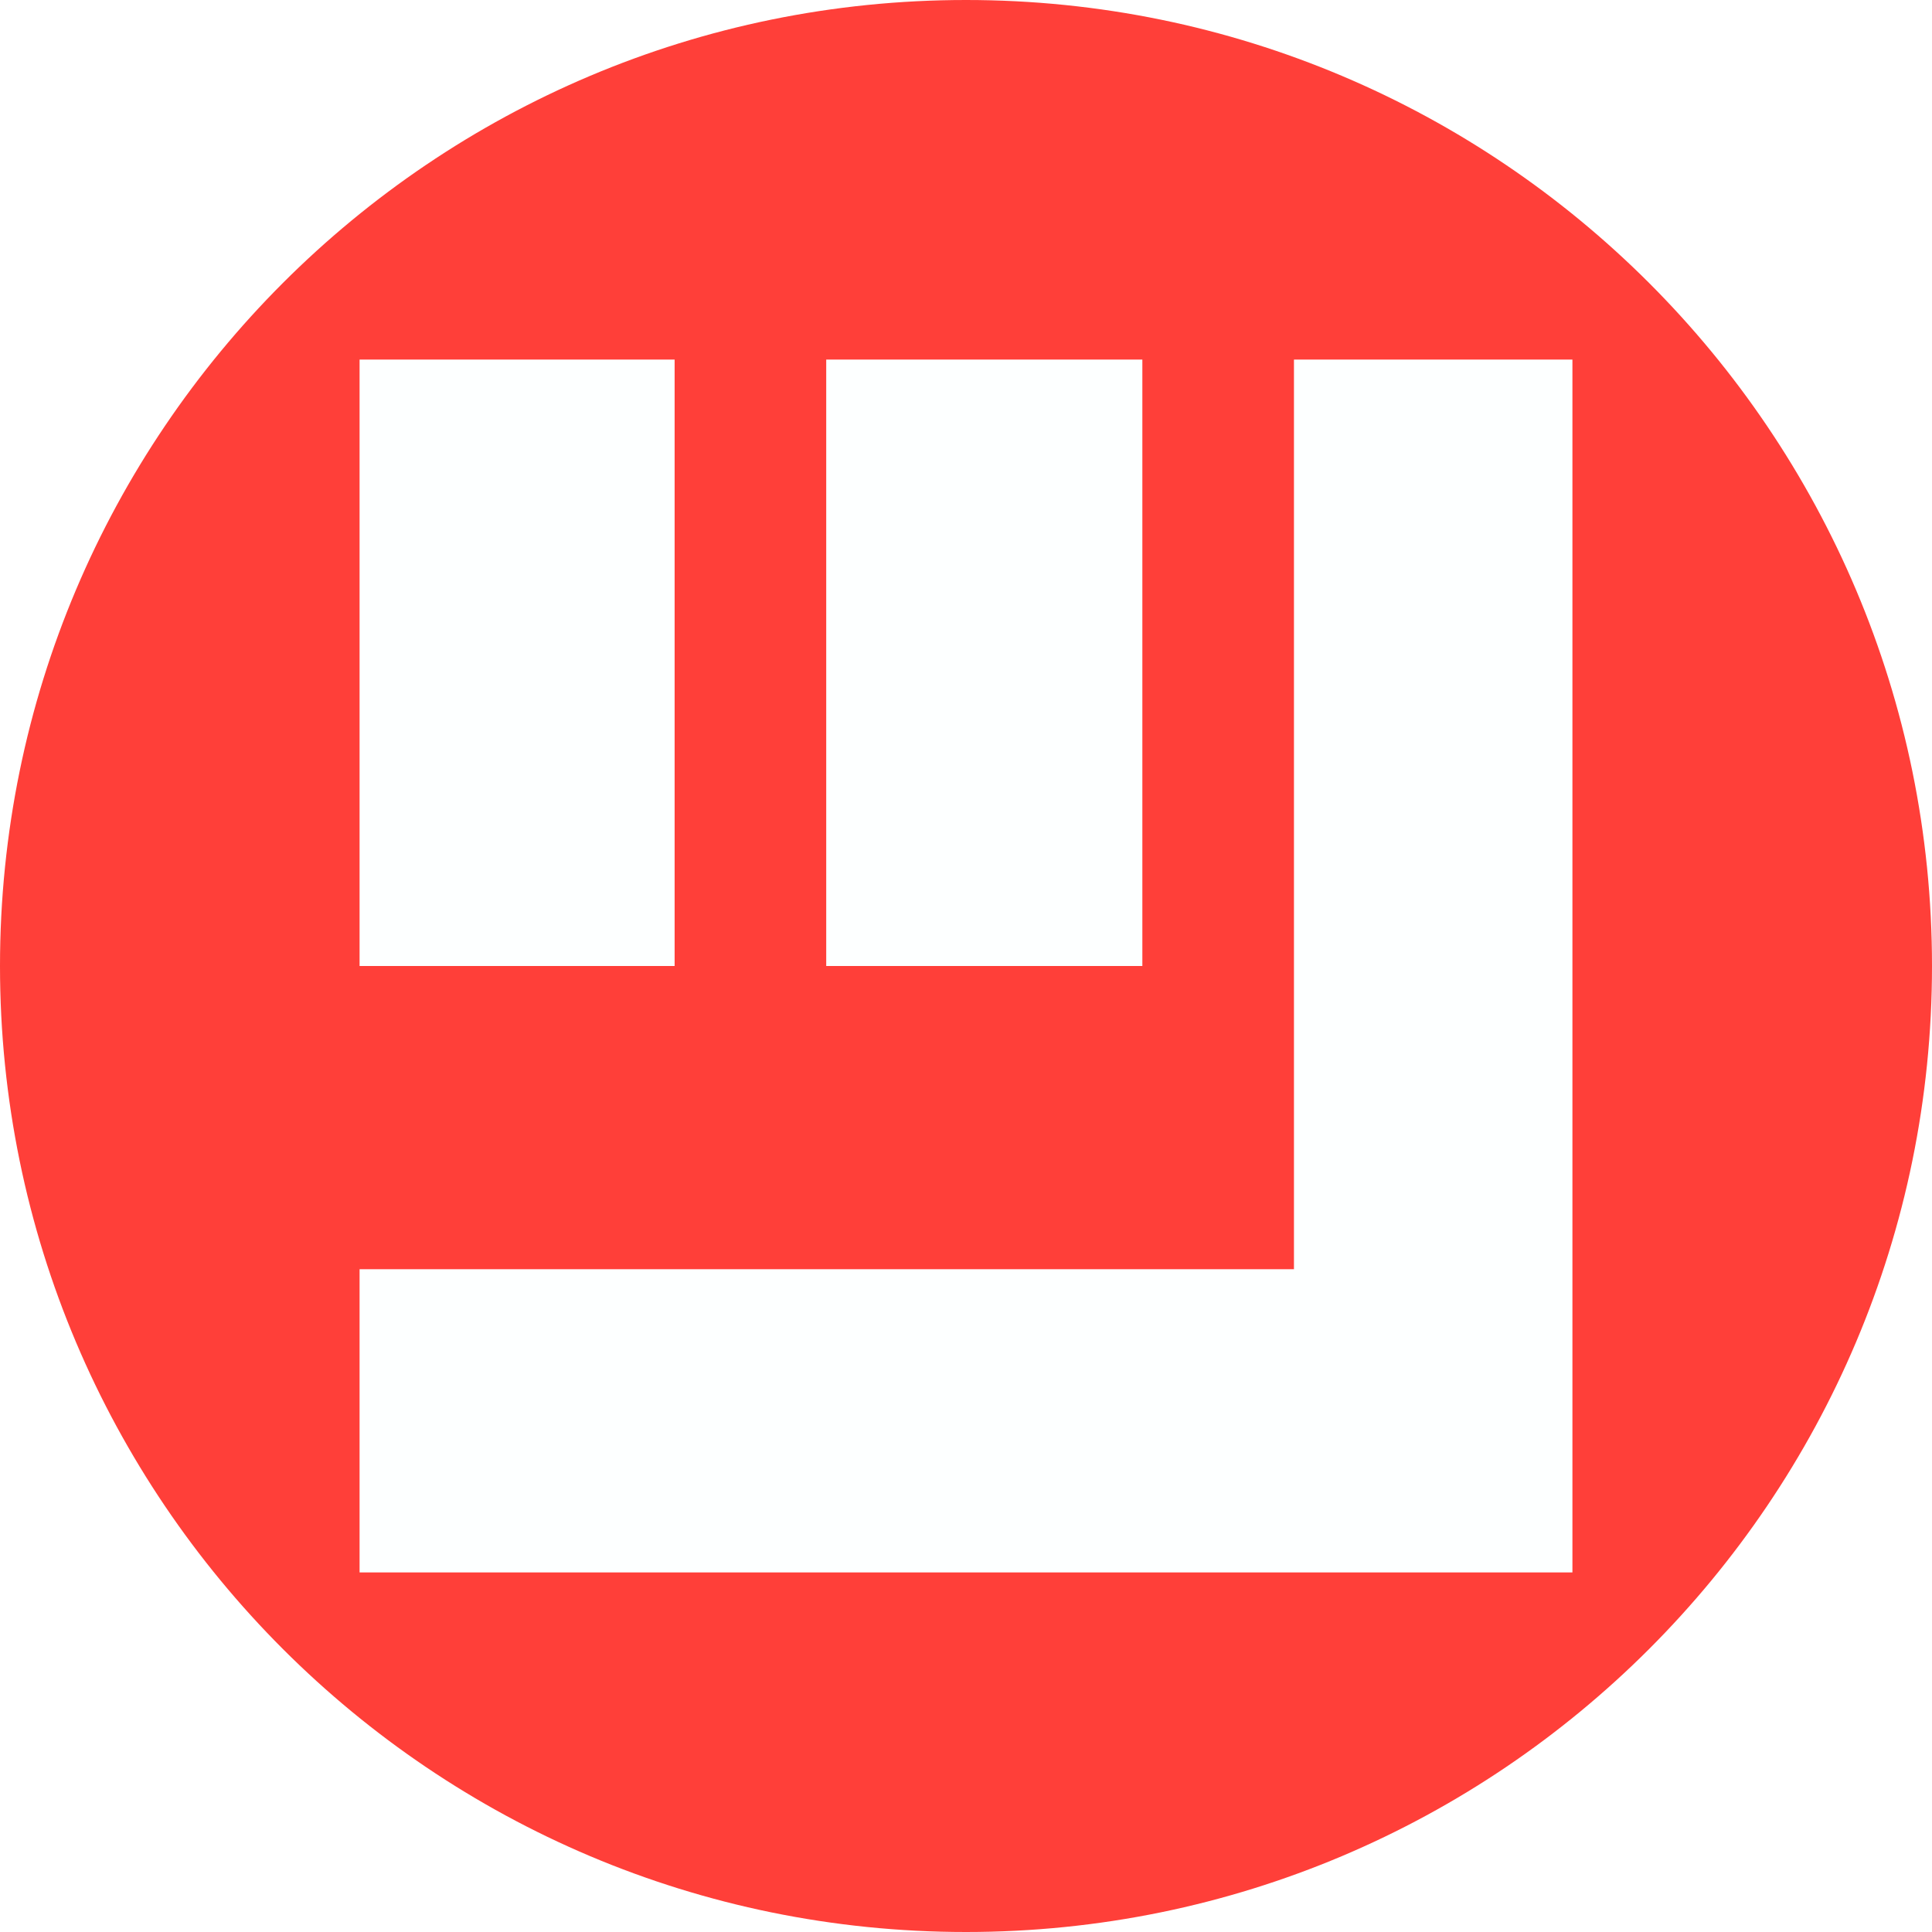
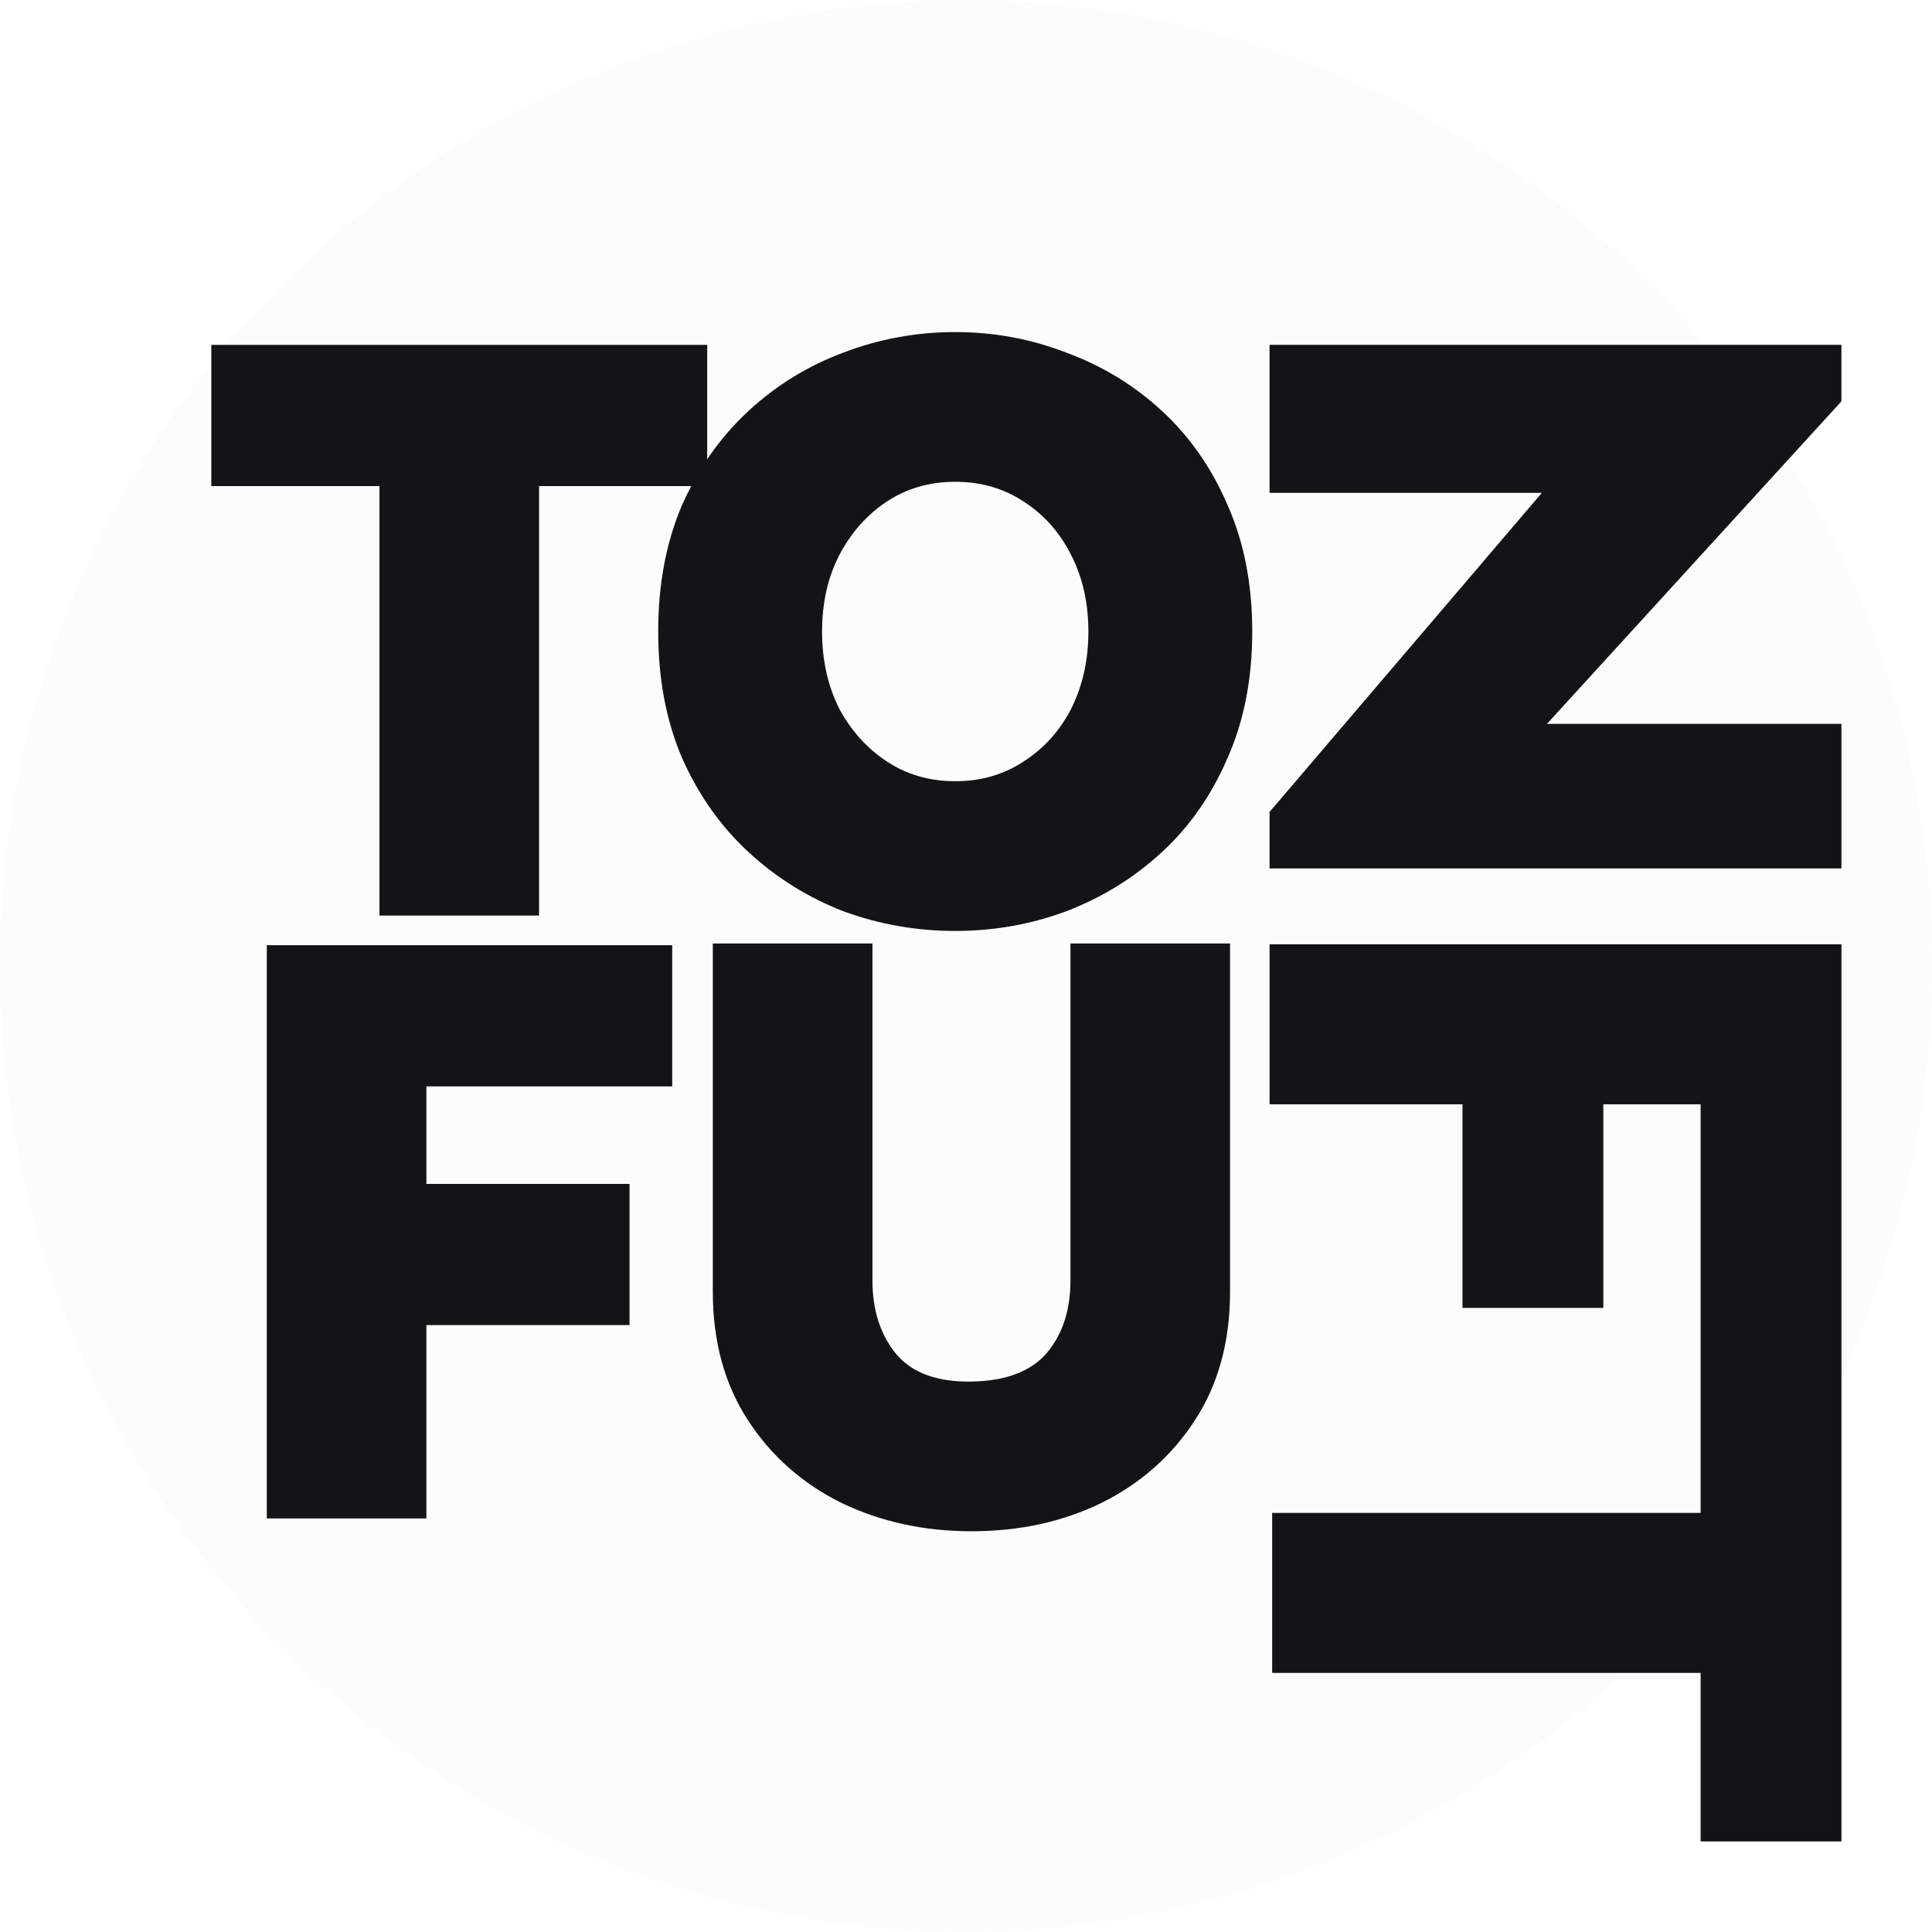
- <svg xmlns="http://www.w3.org/2000/svg" width="100%" height="100%" viewBox="0 0 480 480" version="1.1" xml:space="preserve" style="fill-rule:evenodd;clip-rule:evenodd;stroke-linejoin:round;stroke-miterlimit:2;">
-   <circle cx="240" cy="240" r="240" style="fill:#ff3f39;" />
-   <path d="M321.48,89.336l0,225.996l-232.144,0l-0,75.332l301.328,0l0,-301.328l-69.184,-0Zm-116.207,150.664l-0,-150.664l78.541,-0l0,150.664l-78.541,0Zm-37.666,0l-0,-150.664l-78.271,-0l-0,150.664l78.271,0Z" style="fill:#fdffff;" />
+ <svg xmlns="http://www.w3.org/2000/svg" width="64" height="64" viewBox="0 0 64 64" fill="none">
+   <rect width="64" height="64" rx="32" fill="#FCFCFD" />
+   <path fill-rule="evenodd" clip-rule="evenodd" d="M35.319 11.68C34.15 11.227 32.925 11 31.643 11C30.361 11 29.127 11.227 27.939 11.68C26.77 12.115 25.724 12.757 24.801 13.607C24.284 14.084 23.826 14.619 23.427 15.213V11.425H7V16.102H12.57V30.329H17.857V16.102H22.898C22.791 16.304 22.691 16.511 22.596 16.725C22.068 17.953 21.804 19.351 21.804 20.919C21.804 22.488 22.068 23.886 22.596 25.114C23.142 26.342 23.877 27.381 24.801 28.232C25.724 29.082 26.77 29.734 27.939 30.187C29.127 30.622 30.361 30.839 31.643 30.839C32.925 30.839 34.15 30.622 35.319 30.187C36.506 29.734 37.562 29.082 38.485 28.232C39.409 27.381 40.134 26.342 40.662 25.114C41.209 23.886 41.482 22.488 41.482 20.919C41.482 19.351 41.209 17.953 40.662 16.725C40.134 15.497 39.409 14.458 38.485 13.607C37.562 12.757 36.506 12.115 35.319 11.68ZM29.381 16.612C30.041 16.177 30.795 15.96 31.643 15.96C32.491 15.96 33.245 16.177 33.905 16.612C34.583 17.046 35.111 17.641 35.488 18.397C35.865 19.134 36.054 19.975 36.054 20.919C36.054 21.864 35.865 22.715 35.488 23.47C35.111 24.207 34.583 24.793 33.905 25.227C33.245 25.662 32.491 25.879 31.643 25.879C30.795 25.879 30.041 25.662 29.381 25.227C28.721 24.793 28.194 24.207 27.798 23.47C27.421 22.715 27.232 21.864 27.232 20.919C27.232 19.975 27.421 19.134 27.798 18.397C28.194 17.641 28.721 17.046 29.381 16.612Z" fill="#141416" />
+   <path d="M40.747 42.79V31.255H35.46V42.421C35.46 43.404 35.196 44.207 34.668 44.83C34.14 45.435 33.311 45.747 32.18 45.766C31.049 45.784 30.22 45.482 29.692 44.859C29.164 44.216 28.901 43.404 28.901 42.421V31.255H23.613V42.79C23.613 44.434 24 45.851 24.773 47.041C25.545 48.231 26.582 49.148 27.883 49.79C29.183 50.414 30.616 50.725 32.18 50.725C33.764 50.725 35.196 50.414 36.478 49.79C37.778 49.148 38.815 48.231 39.588 47.041C40.361 45.851 40.747 44.434 40.747 42.79Z" fill="#141416" />
+   <path d="M20.854 43.895V39.219H14.125V35.988H22.268V31.311H8.838V50.3H14.125V43.895H20.854Z" fill="#141416" />
+   <path d="M53.112 43.326H48.447V36.581H42.057V31.281H61V61H56.335V55.417H42.142V50.117H56.335V36.581H53.112V43.326Z" fill="#141416" />
+   <path d="M42.055 28.768H61V23.978H51.246L61 13.294V11.423H42.055V16.326H51.076L42.055 26.898V28.768Z" fill="#141416" />
</svg>
